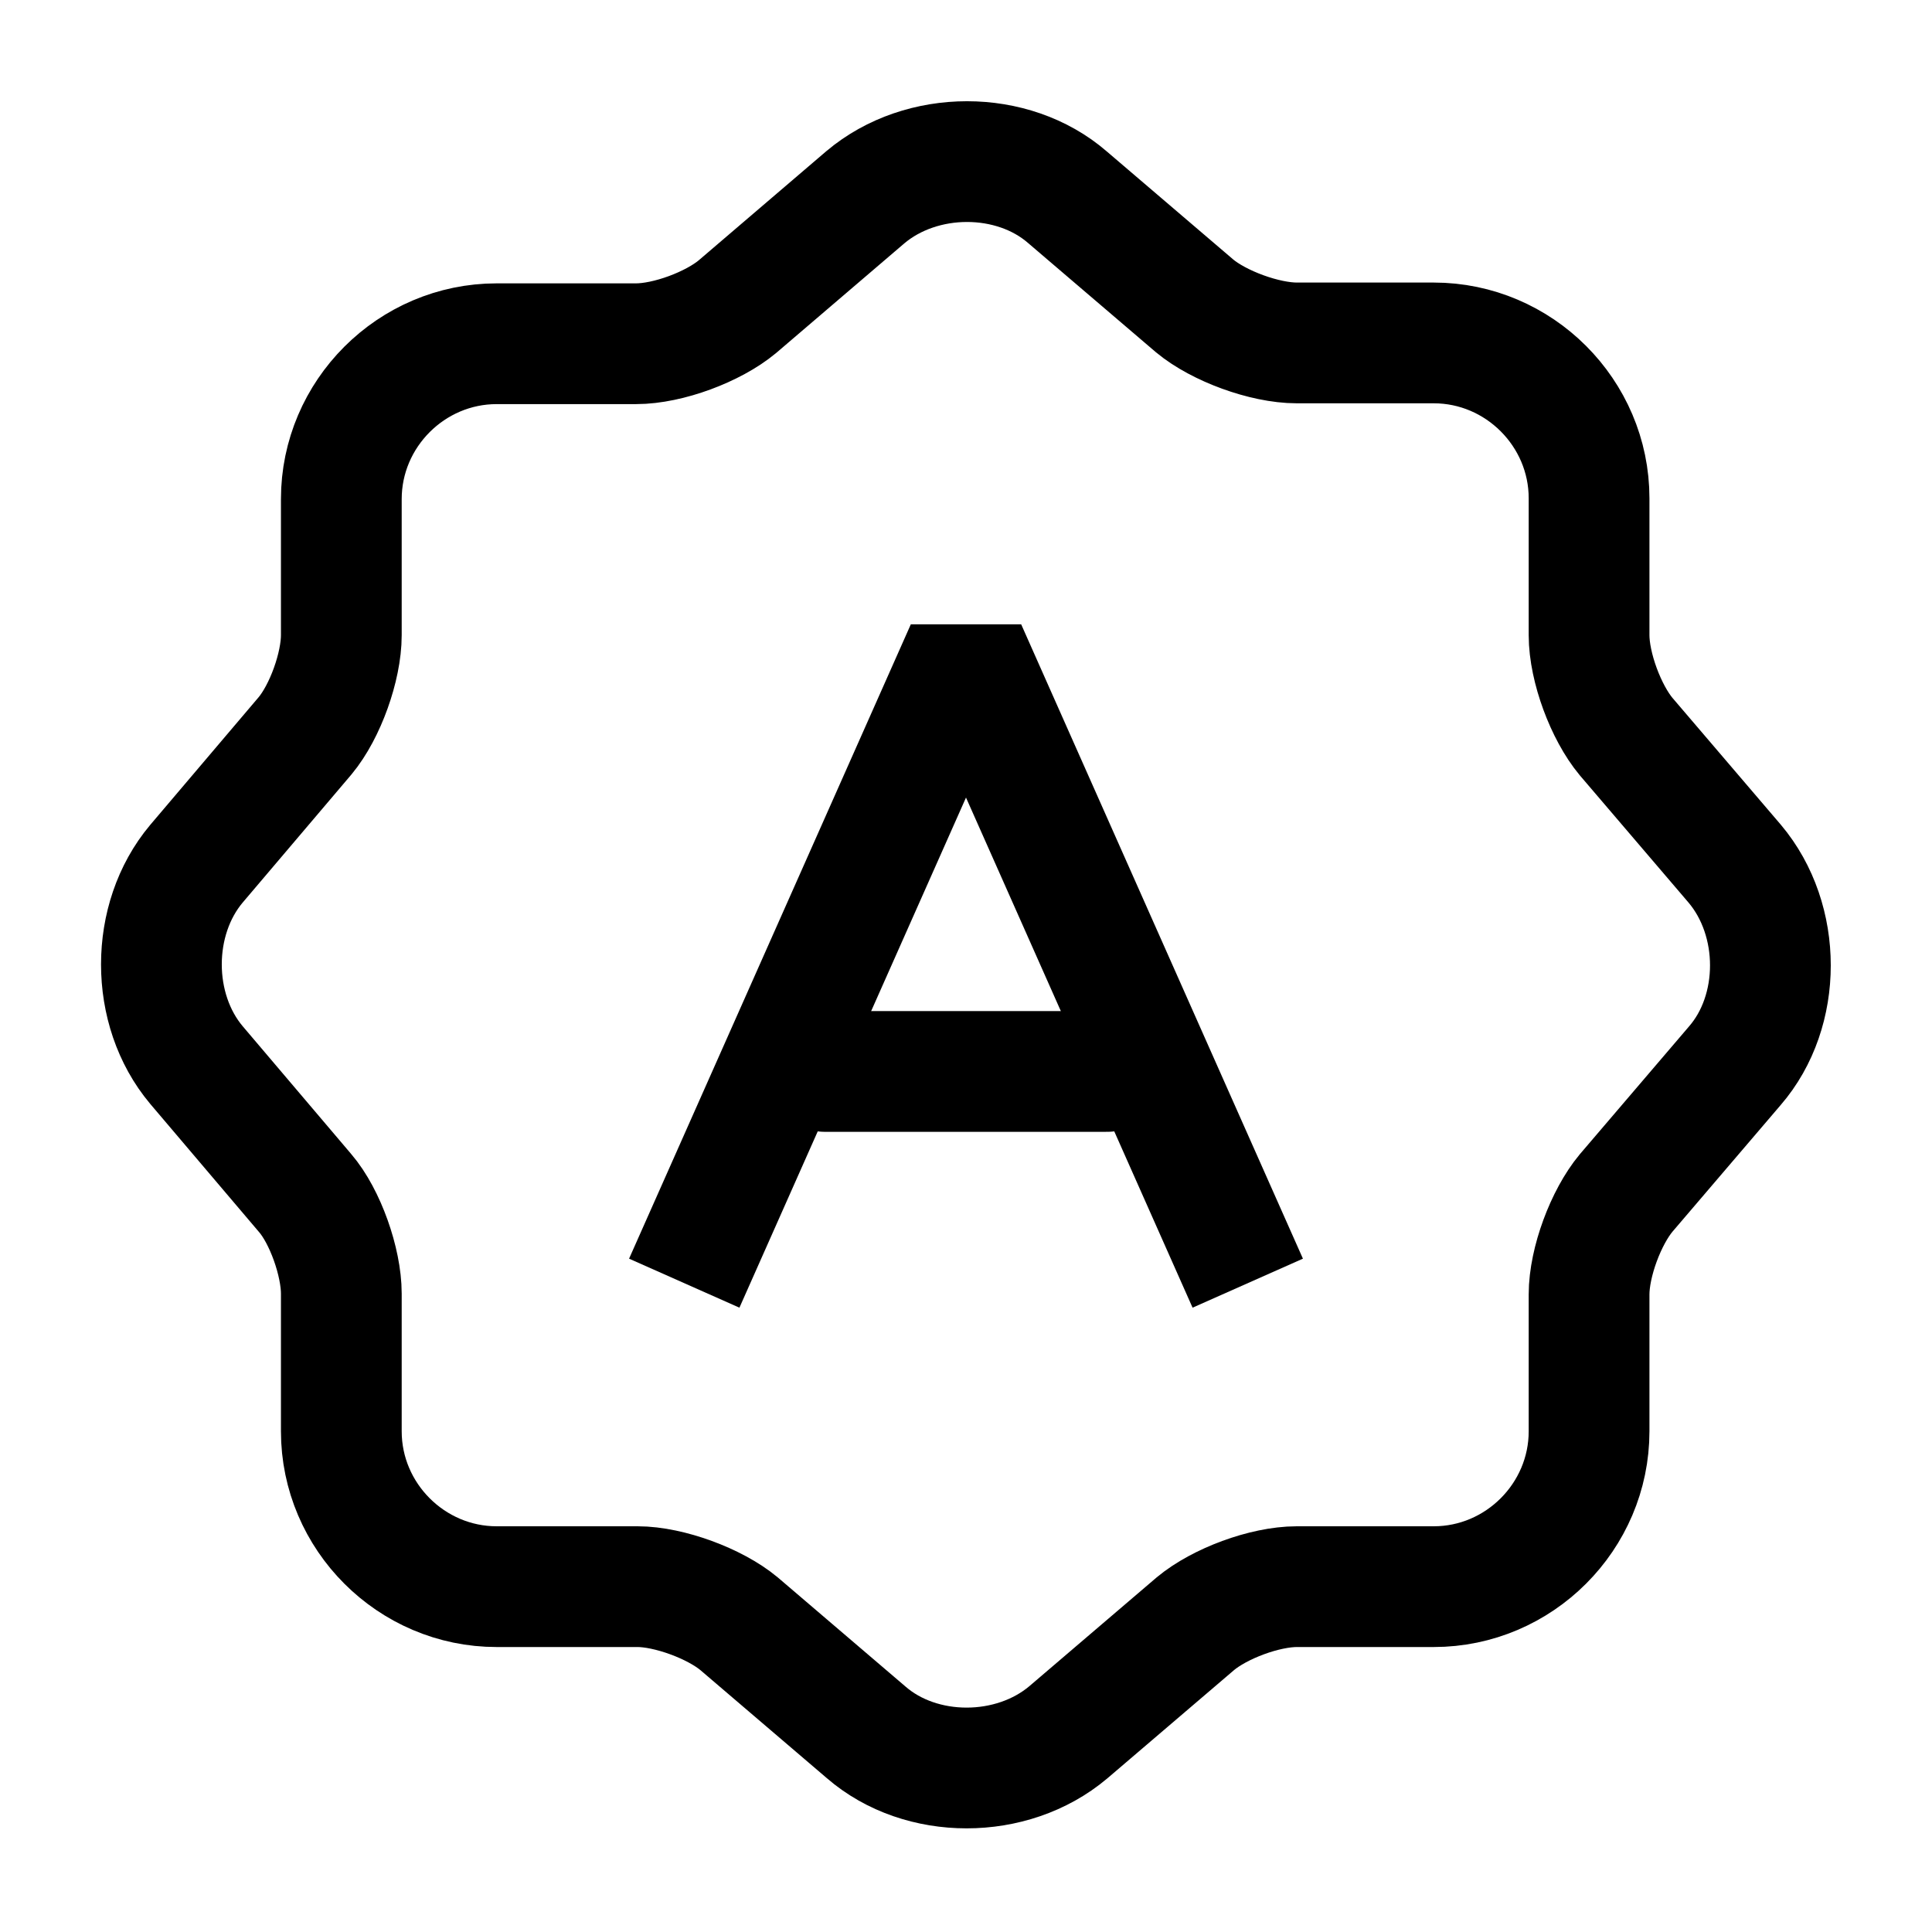
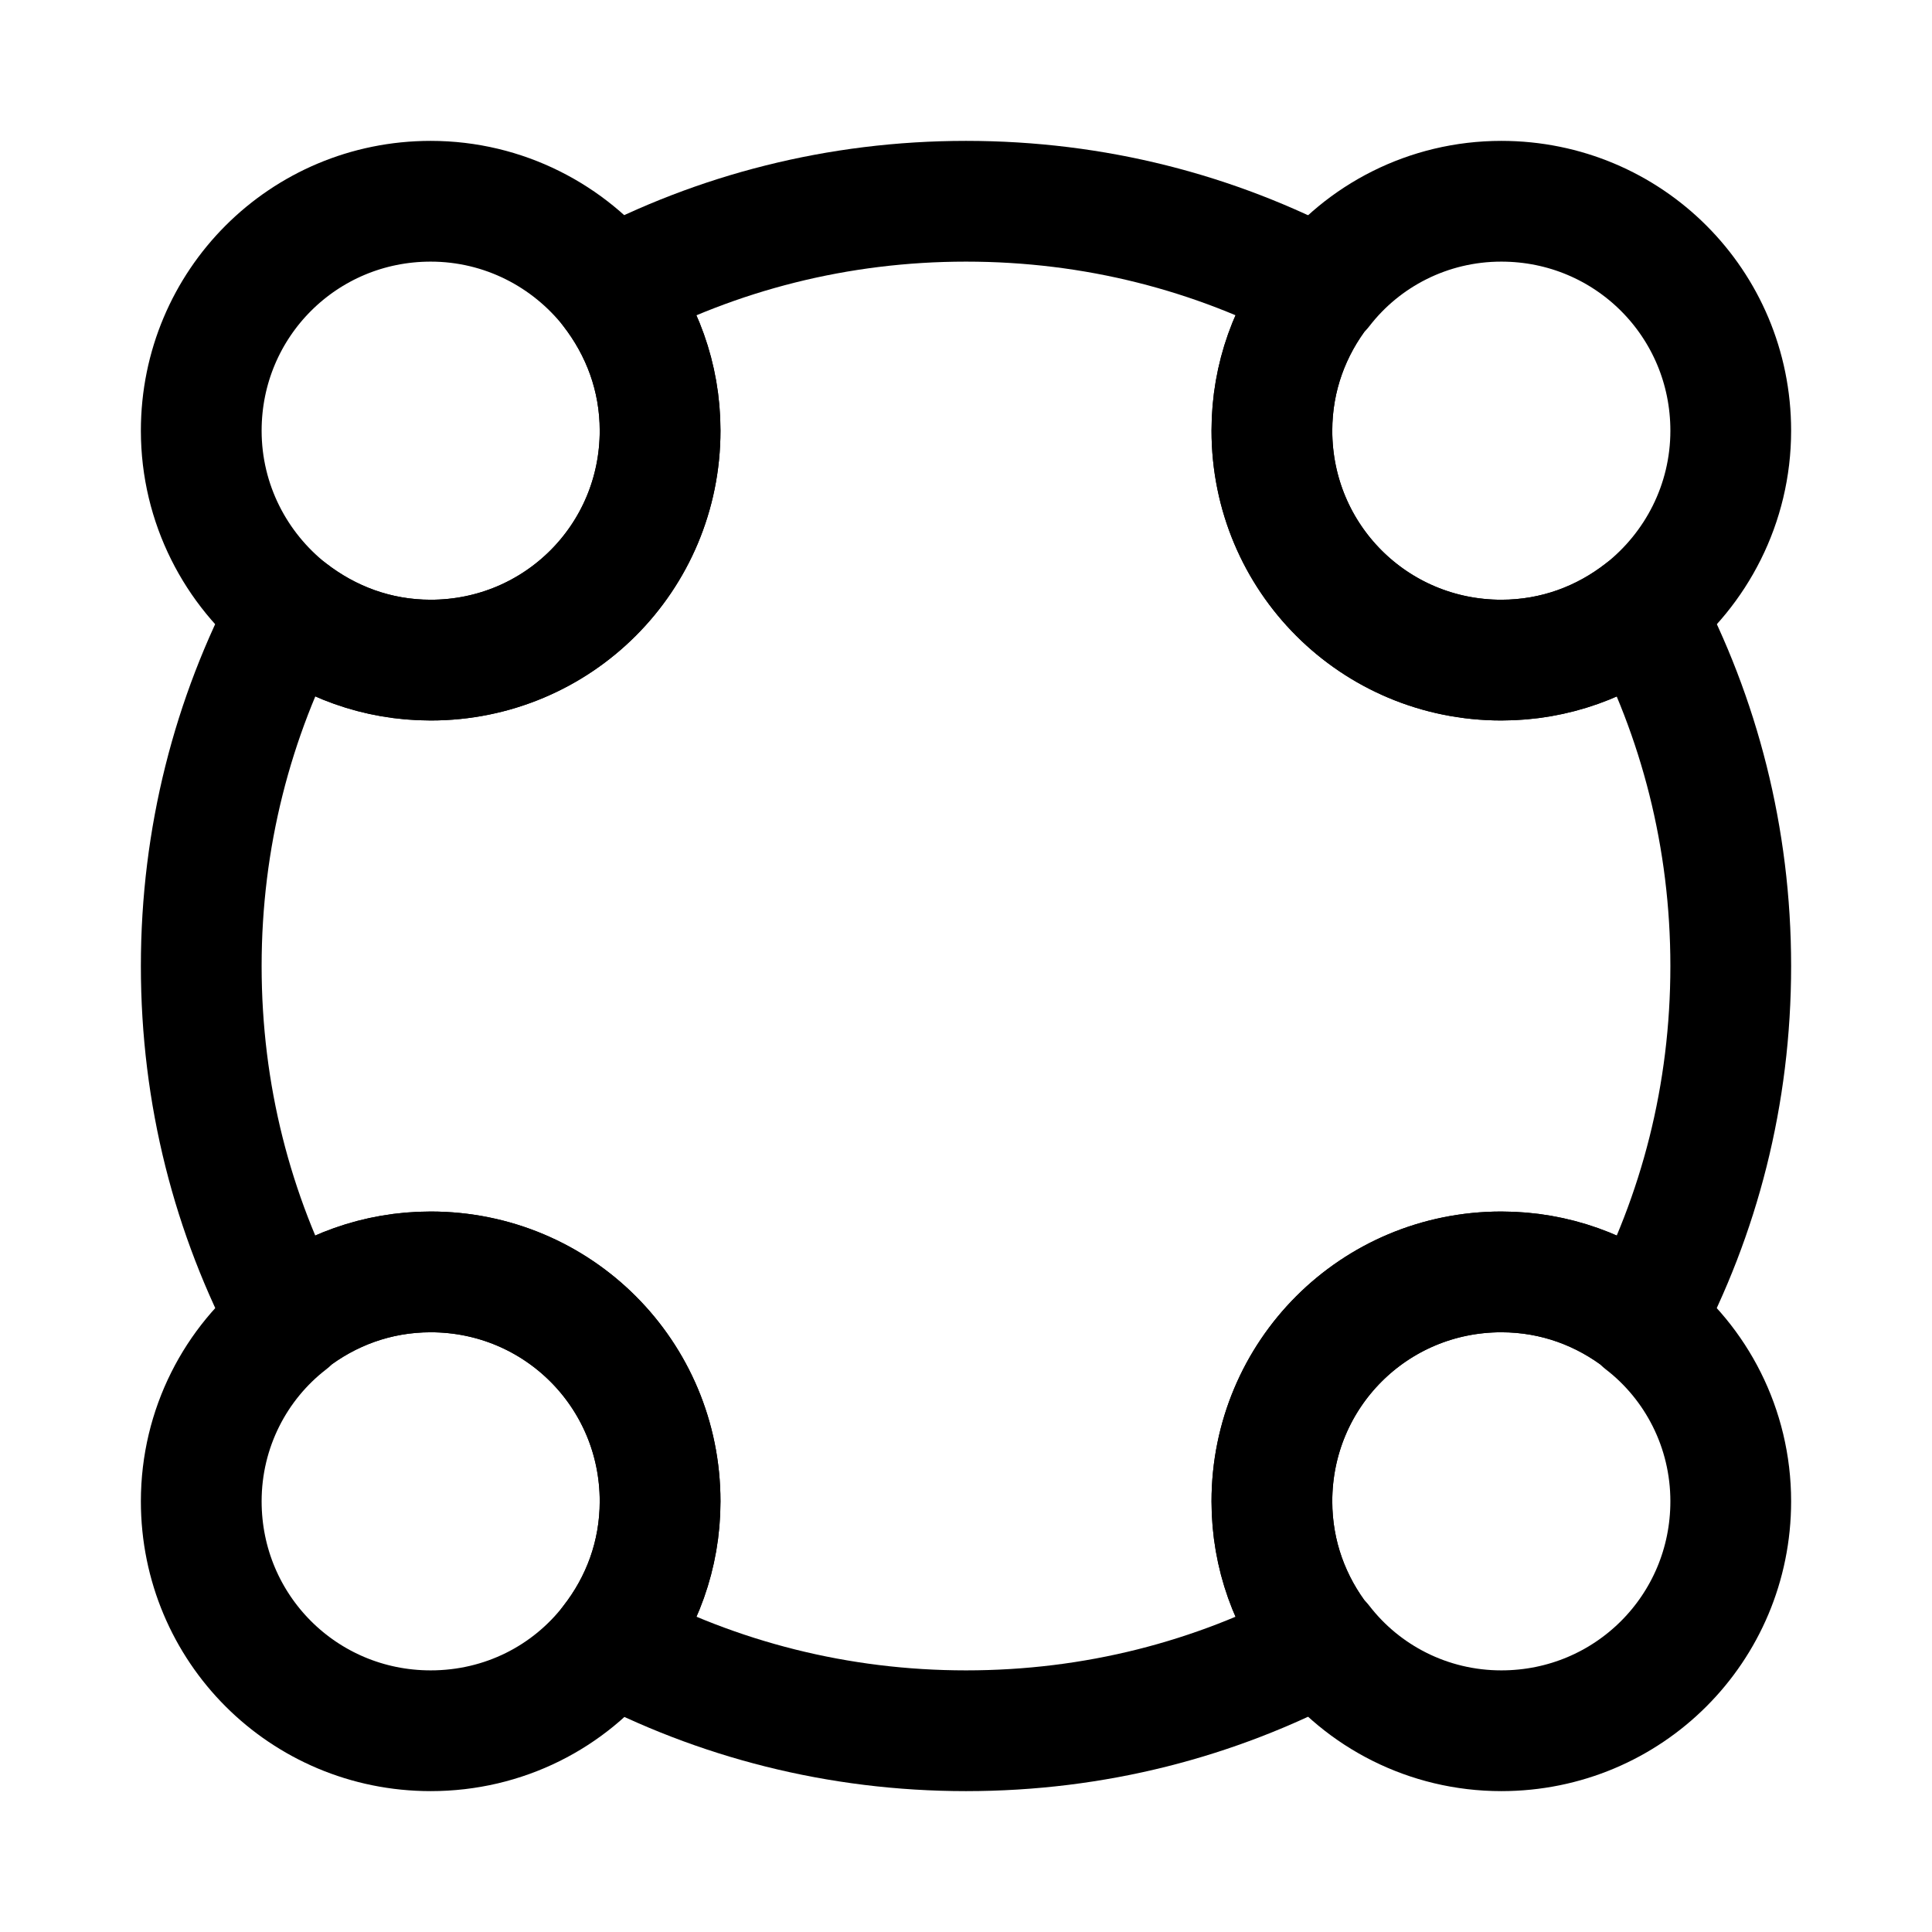
<svg xmlns="http://www.w3.org/2000/svg" viewBox="0 0 24 24" fill="none">
-   <path d="M10.75 2.45C11.45 1.86 12.58 1.86 13.26 2.45L14.84 3.8C15.14 4.05 15.71 4.26 16.11 4.26H17.81C18.87 4.26 19.74 5.13 19.74 6.19V7.89C19.74 8.29 19.95 8.85 20.2 9.15L21.55 10.73C22.14 11.43 22.14 12.56 21.55 13.24L20.2 14.82C19.95 15.12 19.74 15.68 19.74 16.08V17.78C19.74 18.84 18.87 19.71 17.81 19.71H16.11C15.71 19.71 15.15 19.92 14.85 20.17L13.27 21.52C12.57 22.11 11.44 22.11 10.76 21.52L9.18 20.17C8.88 19.92 8.31 19.71 7.92 19.71H6.17C5.11 19.71 4.24 18.84 4.24 17.78V16.07C4.24 15.68 4.04 15.11 3.79 14.82L2.44 13.23C1.86 12.54 1.86 11.42 2.44 10.73L3.79 9.14C4.04 8.84 4.24 8.28 4.24 7.89V6.2C4.24 5.14 5.11 4.27 6.17 4.27H7.9C8.3 4.27 8.86 4.06 9.16 3.81L10.75 2.45Z" stroke="currentColor" stroke-width="1.5" stroke-linecap="round" stroke-linejoin="round" />
-   <path d="M8.5 15.94L12 8.06L15.5 15.94" stroke="currentColor" stroke-width="1.5" stroke-linejoin="bevel" />
-   <path d="M13.75 13.31H10.25" stroke="currentColor" stroke-width="1.5" stroke-linecap="round" stroke-linejoin="round" />
+   <path d="M21.5 5.35C21.5 6.26 21.07 7.07 20.41 7.59C19.93 7.97 19.32 8.2 18.65 8.2C17.07 8.2 15.8 6.93 15.8 5.35C15.8 4.68 16.03 4.08 16.41 3.59H16.42C16.93 2.93 17.74 2.5 18.65 2.5C20.23 2.5 21.5 3.77 21.5 5.35Z" stroke="currentColor" stroke-width="1.5" stroke-linecap="round" stroke-linejoin="round" />
+   <path d="M8.2 5.35C8.2 6.93 6.93 8.2 5.35 8.2C4.68 8.2 4.08 7.97 3.59 7.59C2.93 7.07 2.5 6.26 2.5 5.35C2.5 3.77 3.77 2.5 5.35 2.5C6.26 2.5 7.07 2.93 7.59 3.59C7.97 4.08 8.2 4.68 8.2 5.35Z" stroke="currentColor" stroke-width="1.5" stroke-linecap="round" stroke-linejoin="round" />
+   <path d="M21.5 18.65C21.5 20.23 20.23 21.5 18.65 21.5C17.74 21.5 16.93 21.07 16.42 20.41H16.41C16.03 19.93 15.8 19.32 15.8 18.65C15.8 17.07 17.07 15.8 18.65 15.8C19.32 15.8 19.92 16.03 20.41 16.41V16.42C21.07 16.93 21.5 17.74 21.5 18.65Z" stroke="currentColor" stroke-width="1.5" stroke-linecap="round" stroke-linejoin="round" />
+   <path d="M8.2 18.65C8.2 19.32 7.97 19.92 7.59 20.41C7.07 21.08 6.26 21.5 5.35 21.5C3.77 21.5 2.5 20.23 2.5 18.65C2.5 17.74 2.93 16.93 3.59 16.42V16.41C4.07 16.03 4.68 15.8 5.35 15.8C6.93 15.8 8.2 17.07 8.2 18.65Z" stroke="currentColor" stroke-width="1.5" stroke-linecap="round" stroke-linejoin="round" />
+   <path d="M21.5 12C21.5 13.6 21.11 15.09 20.41 16.41C19.93 16.03 19.32 15.8 18.65 15.8C17.07 15.8 15.8 17.07 15.8 18.65C15.8 19.32 16.03 19.92 16.41 20.41C15.09 21.11 13.6 21.5 12 21.5C10.41 21.5 8.91 21.11 7.59 20.41C7.97 19.93 8.2 19.32 8.2 18.65C8.2 17.07 6.93 15.8 5.35 15.8C4.68 15.8 4.08 16.03 3.59 16.41C2.89 15.09 2.5 13.6 2.5 12C2.5 10.41 2.89 8.91 3.59 7.59C4.08 7.97 4.68 8.2 5.35 8.2C6.93 8.2 8.2 6.93 8.2 5.35C8.2 4.68 7.97 4.08 7.59 3.59C8.91 2.89 10.41 2.5 12 2.5C13.6 2.5 15.09 2.89 16.41 3.59C16.03 4.07 15.8 4.68 15.8 5.35C15.8 6.93 17.07 8.2 18.65 8.2C19.32 8.2 19.92 7.97 20.41 7.59C21.11 8.91 21.5 10.41 21.5 12Z" stroke="currentColor" stroke-width="1.5" stroke-linecap="round" stroke-linejoin="round" />
</svg>
